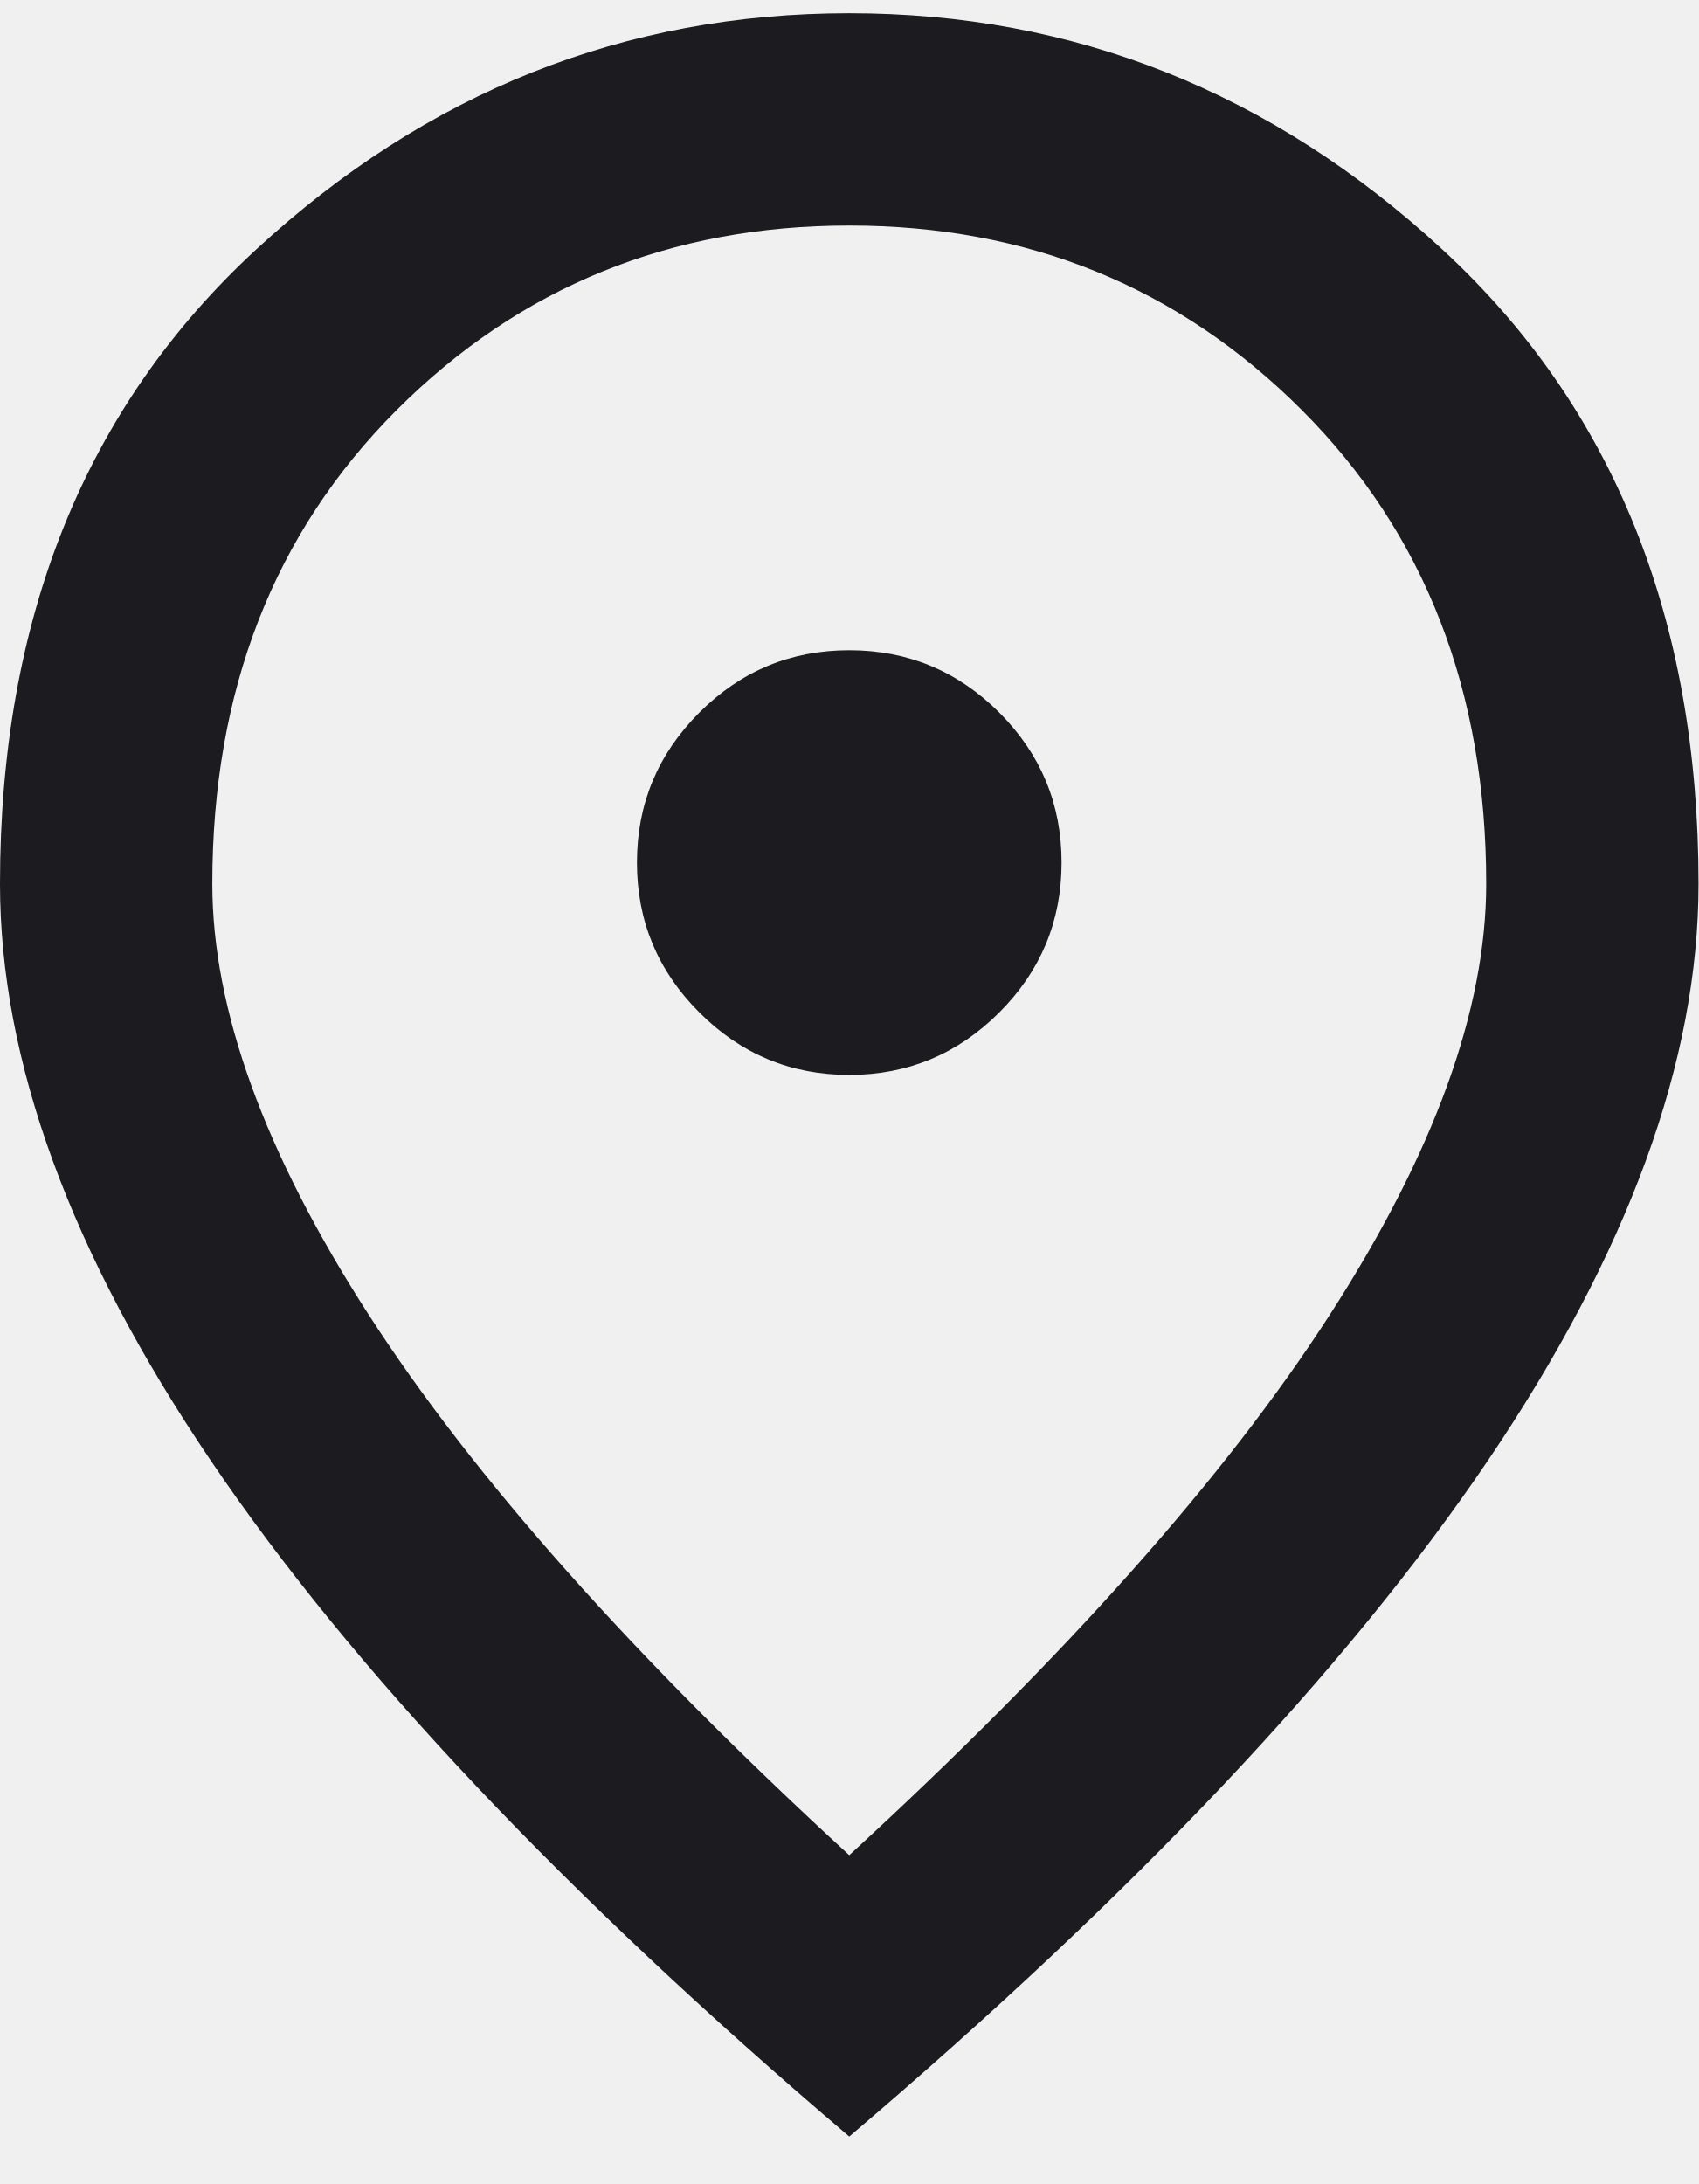
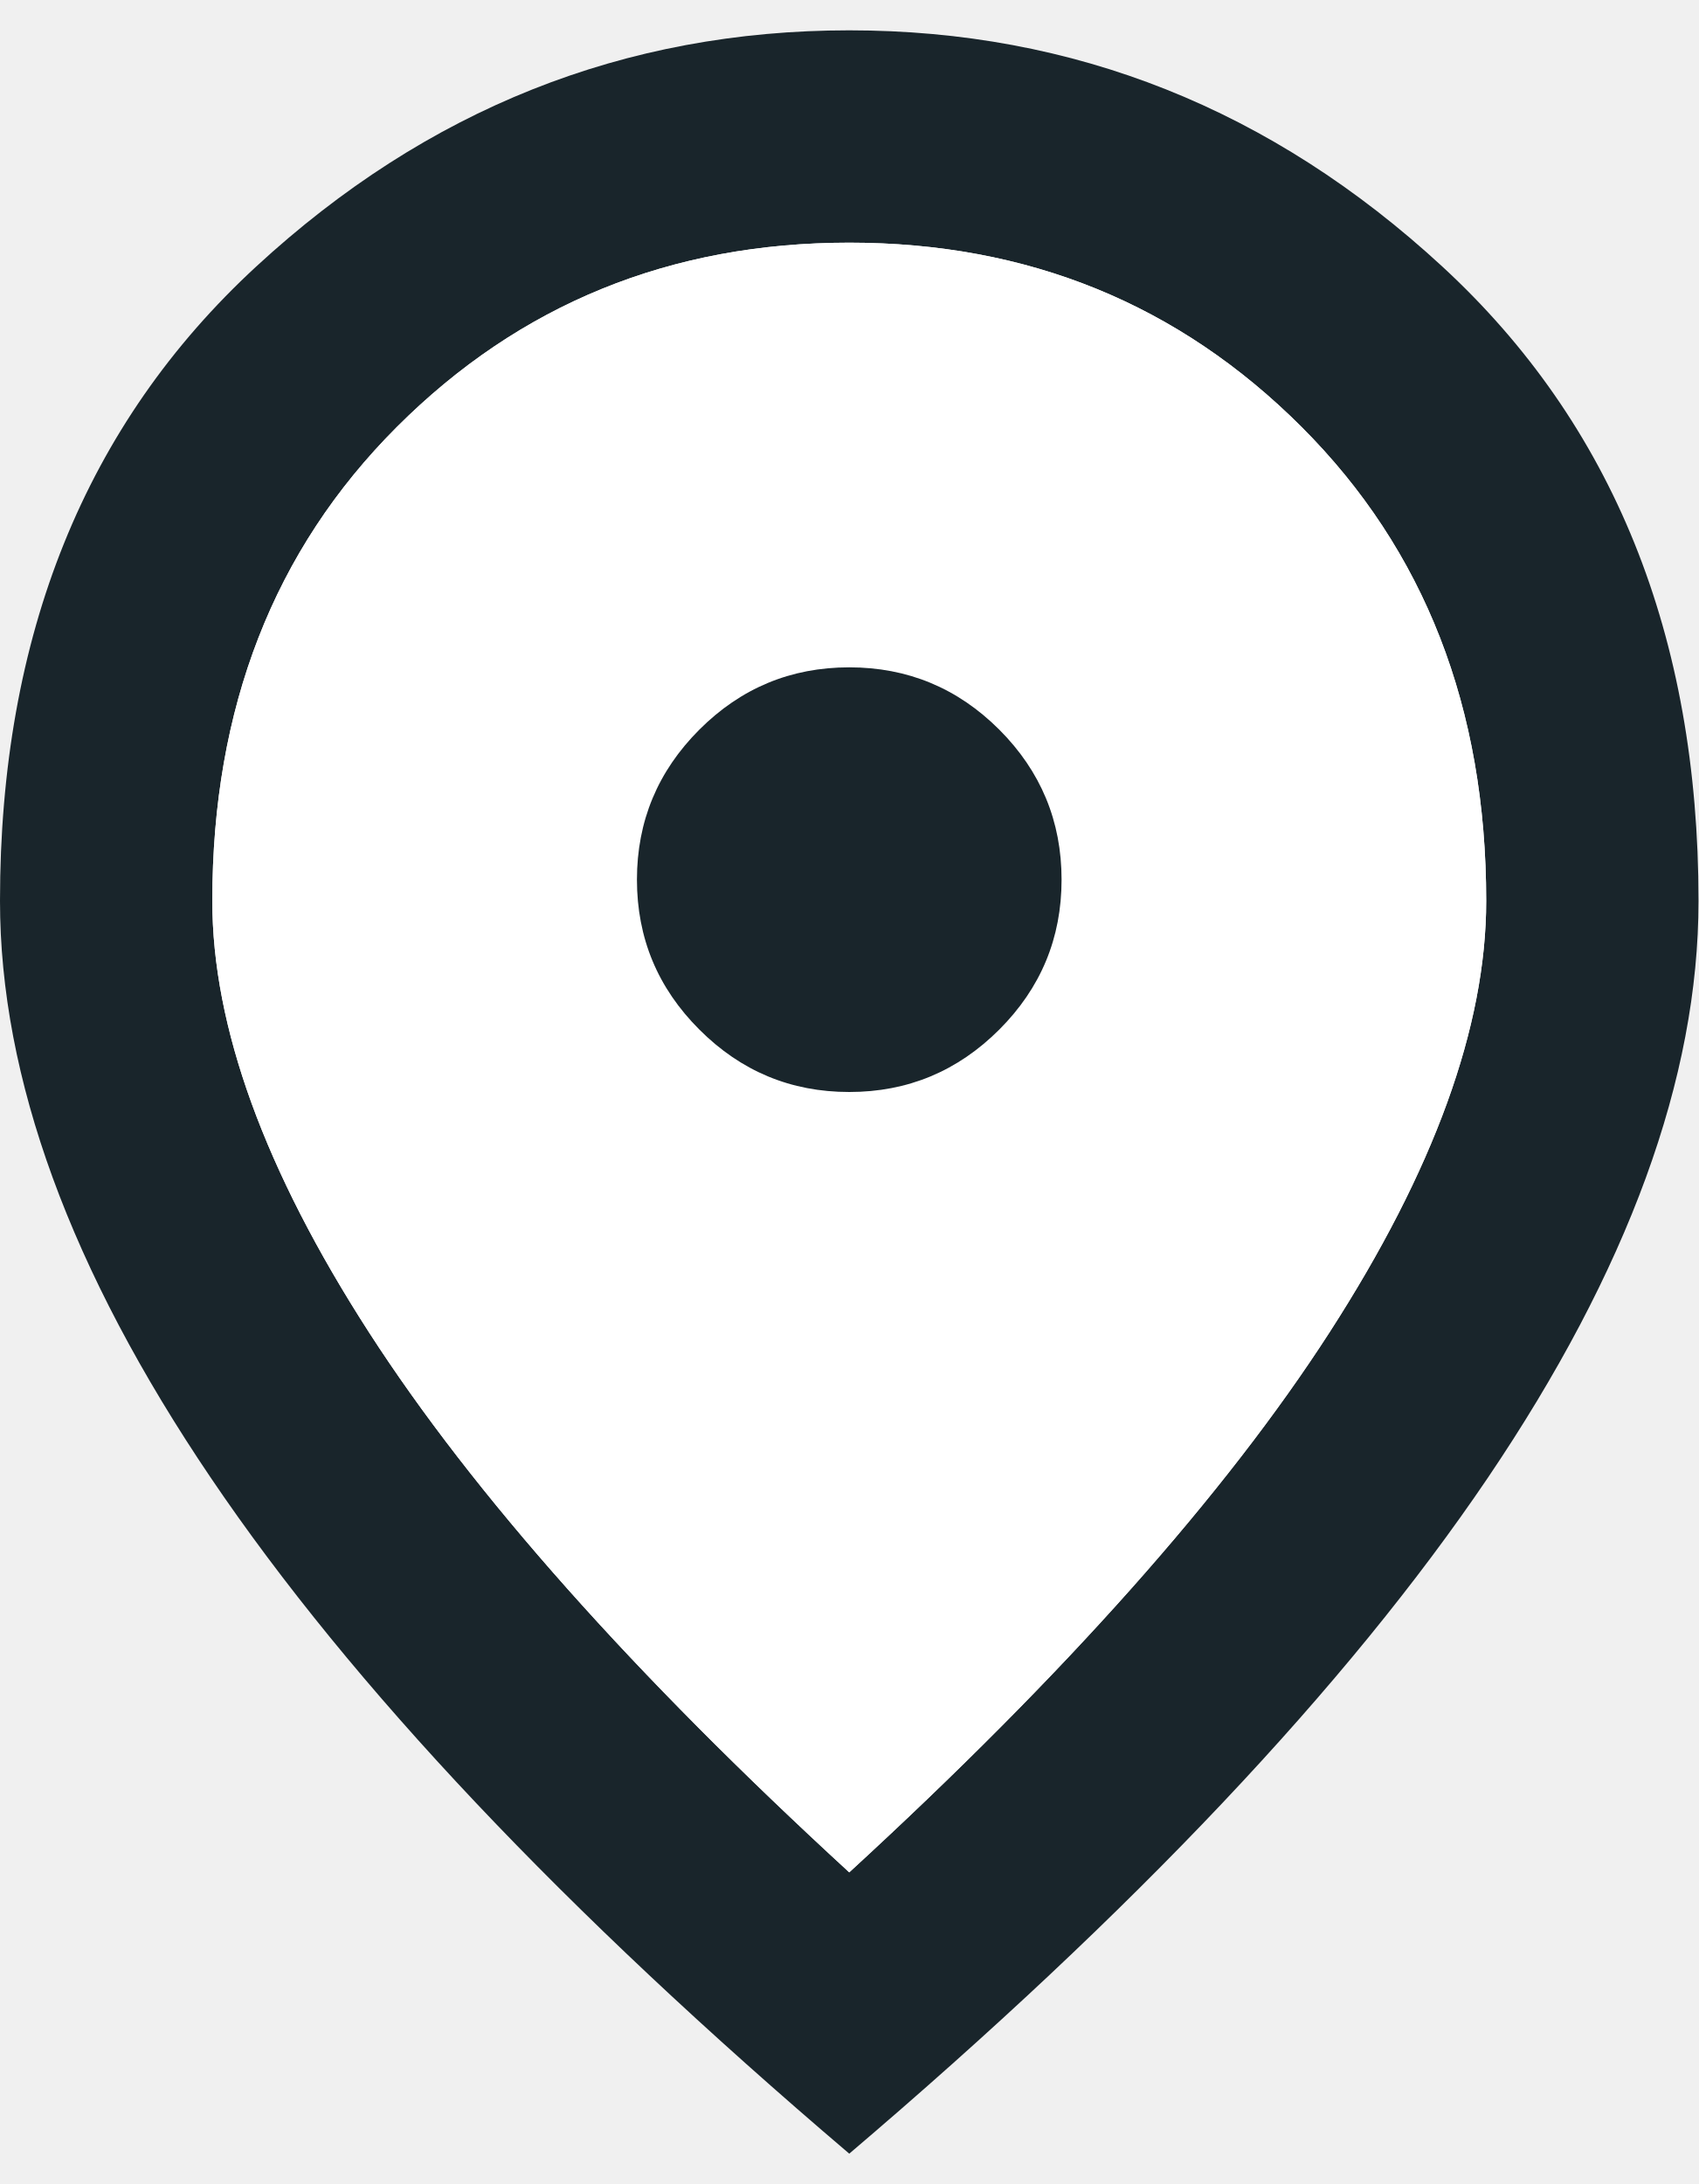
<svg xmlns="http://www.w3.org/2000/svg" width="28" height="36" viewBox="0 0 28 36" fill="none">
-   <path d="M14 17.718C14.963 17.718 15.787 17.375 16.473 16.689C17.158 16.004 17.5 15.18 17.5 14.218C17.5 13.255 17.158 12.431 16.473 11.745C15.787 11.06 14.963 10.718 14 10.718C13.037 10.718 12.214 11.06 11.529 11.745C10.843 12.431 10.5 13.255 10.5 14.218C10.5 15.18 10.843 16.004 11.529 16.689C12.214 17.375 13.037 17.718 14 17.718ZM14 30.58C17.558 27.314 20.198 24.346 21.919 21.676C23.64 19.008 24.5 16.639 24.5 14.568C24.5 11.389 23.486 8.785 21.459 6.758C19.432 4.731 16.946 3.718 14 3.718C11.054 3.718 8.567 4.731 6.54 6.758C4.513 8.785 3.5 11.389 3.5 14.568C3.5 16.639 4.36 19.008 6.081 21.676C7.802 24.346 10.442 27.314 14 30.58ZM14 35.218C9.304 31.222 5.797 27.51 3.479 24.082C1.16 20.656 0 17.484 0 14.568C0 10.193 1.408 6.707 4.223 4.112C7.037 1.516 10.296 0.218 14 0.218C17.704 0.218 20.963 1.516 23.777 4.112C26.592 6.707 28 10.193 28 14.568C28 17.484 26.841 20.656 24.523 24.082C22.203 27.51 18.696 31.222 14 35.218Z" fill="#1C1B1F" />
+   <path d="M14 18C14.963 18 15.787 17.657 16.473 16.971C17.158 16.286 17.5 15.463 17.5 14.5C17.5 13.537 17.158 12.713 16.473 12.027C15.787 11.342 14.963 11 14 11C13.037 11 12.214 11.342 11.529 12.027C10.843 12.713 10.5 13.537 10.5 14.5C10.5 15.463 10.843 16.286 11.529 16.971C12.214 17.657 13.037 18 14 18ZM14 30.863C17.558 27.596 20.198 24.628 21.919 21.959C23.64 19.29 24.5 16.921 24.5 14.85C24.5 11.671 23.486 9.067 21.459 7.04C19.432 5.013 16.946 4 14 4C11.054 4 8.567 5.013 6.54 7.04C4.513 9.067 3.5 11.671 3.5 14.85C3.5 16.921 4.36 19.29 6.081 21.959C7.802 24.628 10.442 27.596 14 30.863ZM14 35.5C9.304 31.504 5.797 27.792 3.479 24.365C1.16 20.938 0 17.767 0 14.85C0 10.475 1.408 6.99 4.223 4.394C7.037 1.798 10.296 0.5 14 0.5C17.704 0.5 20.963 1.798 23.777 4.394C26.592 6.99 28 10.475 28 14.85C28 17.767 26.841 20.938 24.523 24.365C22.203 27.792 18.696 31.504 14 35.5Z" fill="#19252B" />
+   <path d="M21.919 21.959C20.198 24.628 17.558 27.596 14 30.863C10.442 27.596 7.802 24.628 6.081 21.959C4.36 19.29 3.5 16.921 3.5 14.85C3.5 11.671 4.513 9.067 6.54 7.04C8.567 5.013 11.054 4 14 4C16.946 4 19.432 5.013 21.459 7.04C23.486 9.067 24.5 11.671 24.5 14.85C24.5 16.921 23.64 19.29 21.919 21.959Z" fill="white" />
+   <path d="M16.473 16.971C15.787 17.657 14.963 18 14 18C13.037 18 12.214 17.657 11.529 16.971C10.843 16.286 10.5 15.463 10.5 14.5C10.5 13.537 10.843 12.713 11.529 12.027C12.214 11.342 13.037 11 14 11C14.963 11 15.787 11.342 16.473 12.027C17.158 12.713 17.5 13.537 17.5 14.5C17.5 15.463 17.158 16.286 16.473 16.971Z" fill="#19252B" />
</svg>
